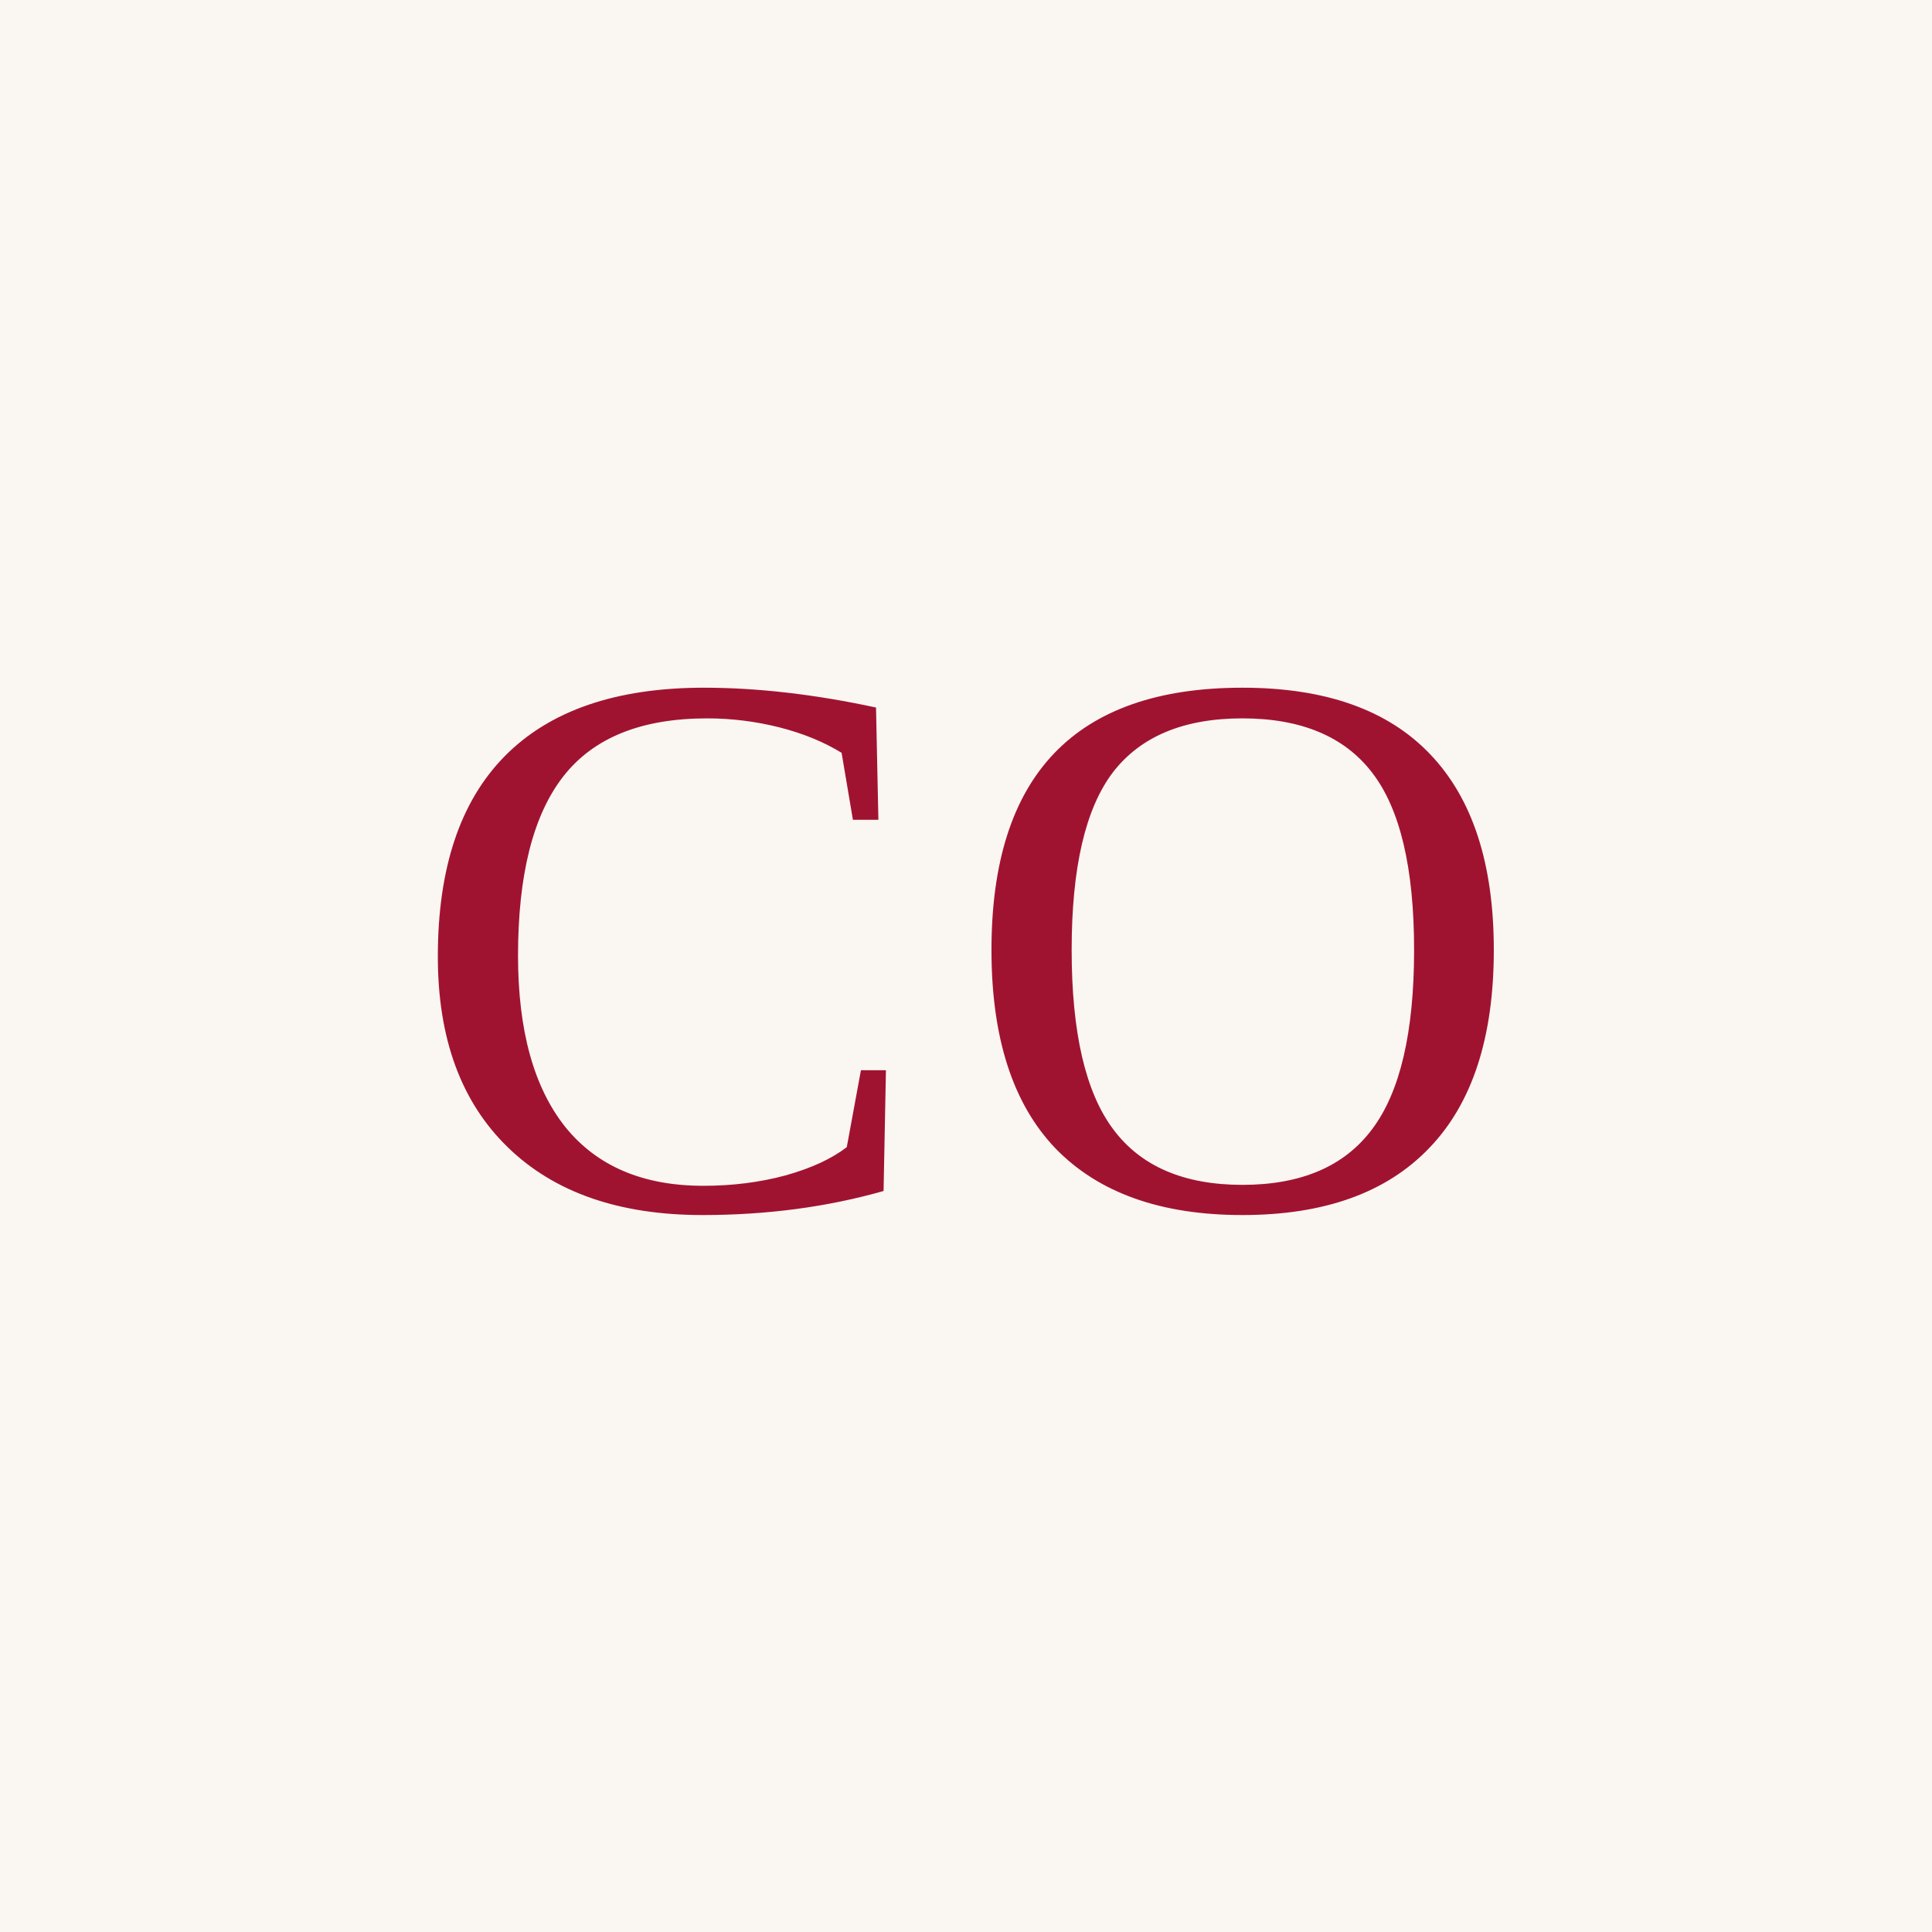
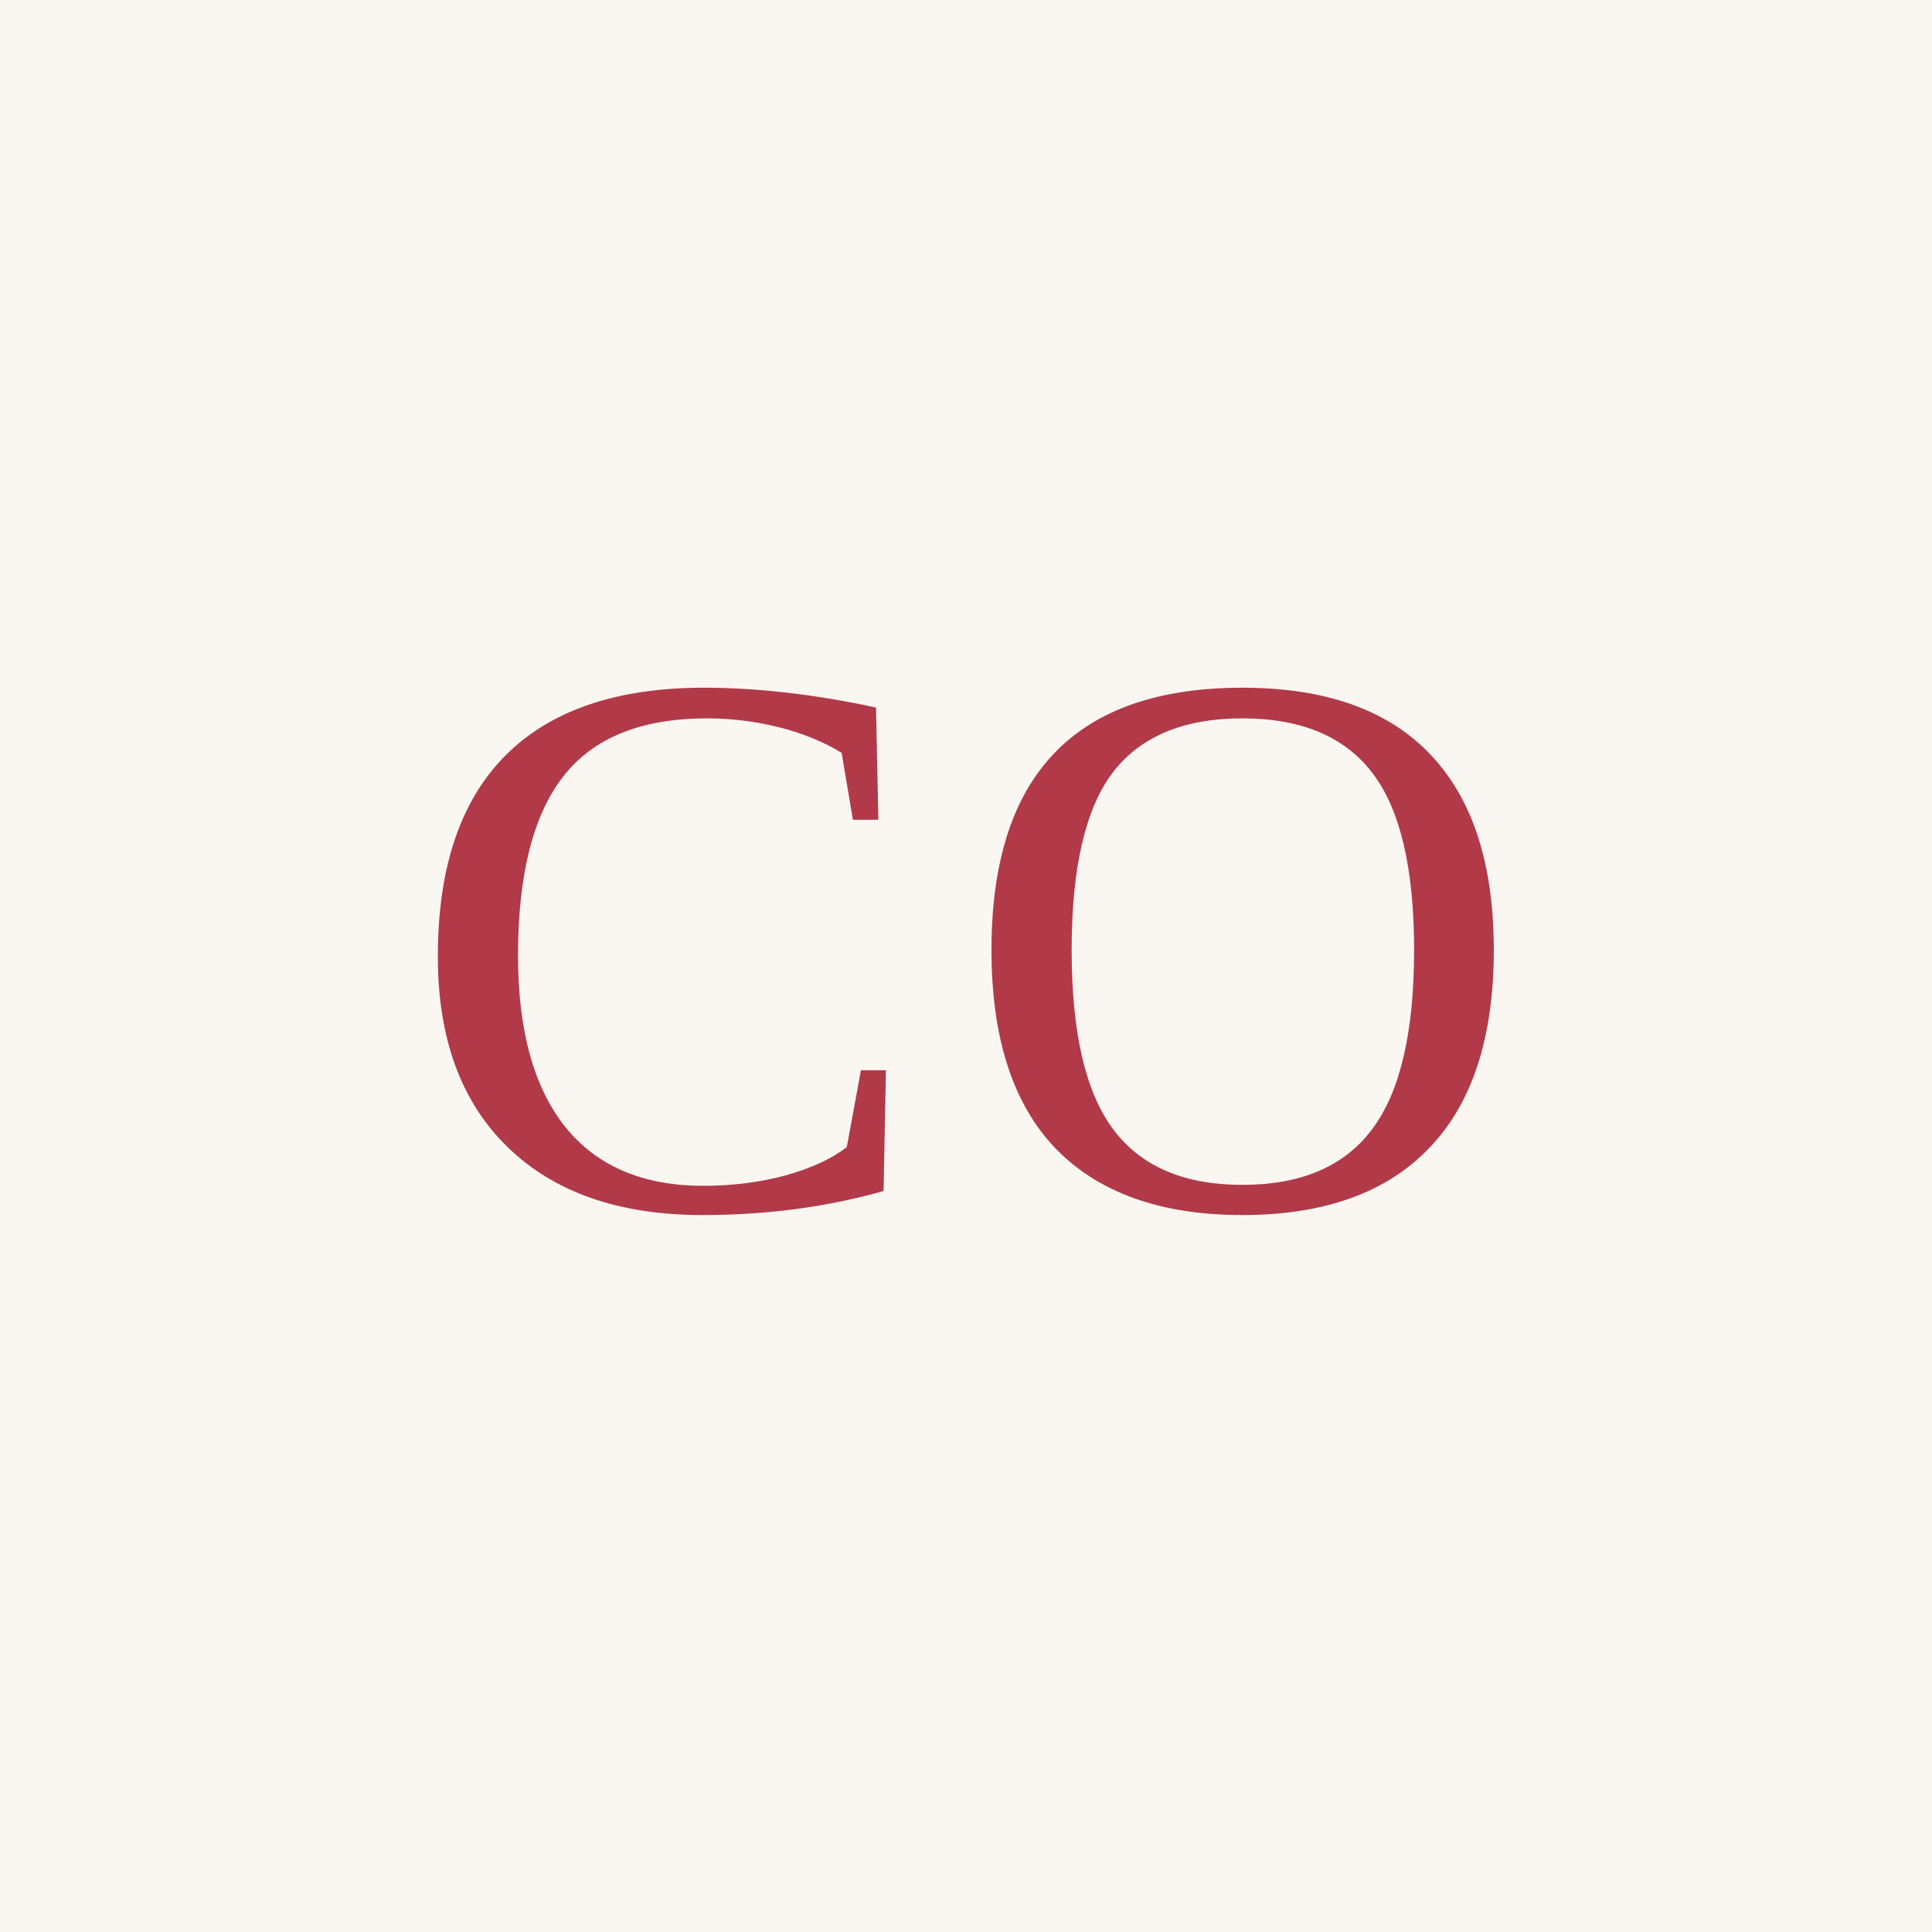
<svg xmlns="http://www.w3.org/2000/svg" viewBox="0 0 64 64">
-   <rect width="64" height="64" fill="#faf6f2" />
-   <text x="32" y="40" font-family="Georgia, 'Times New Roman', serif" font-size="26" font-weight="500" fill="#a01330" text-anchor="middle" letter-spacing="1">CO</text>
+   <rect width="64" height="64" fill="#faf7f2" />
+   <text x="32" y="40" font-family="Georgia, 'Times New Roman', serif" font-size="26" font-weight="500" fill="#b23a48" text-anchor="middle" letter-spacing="1">CO</text>
</svg>
